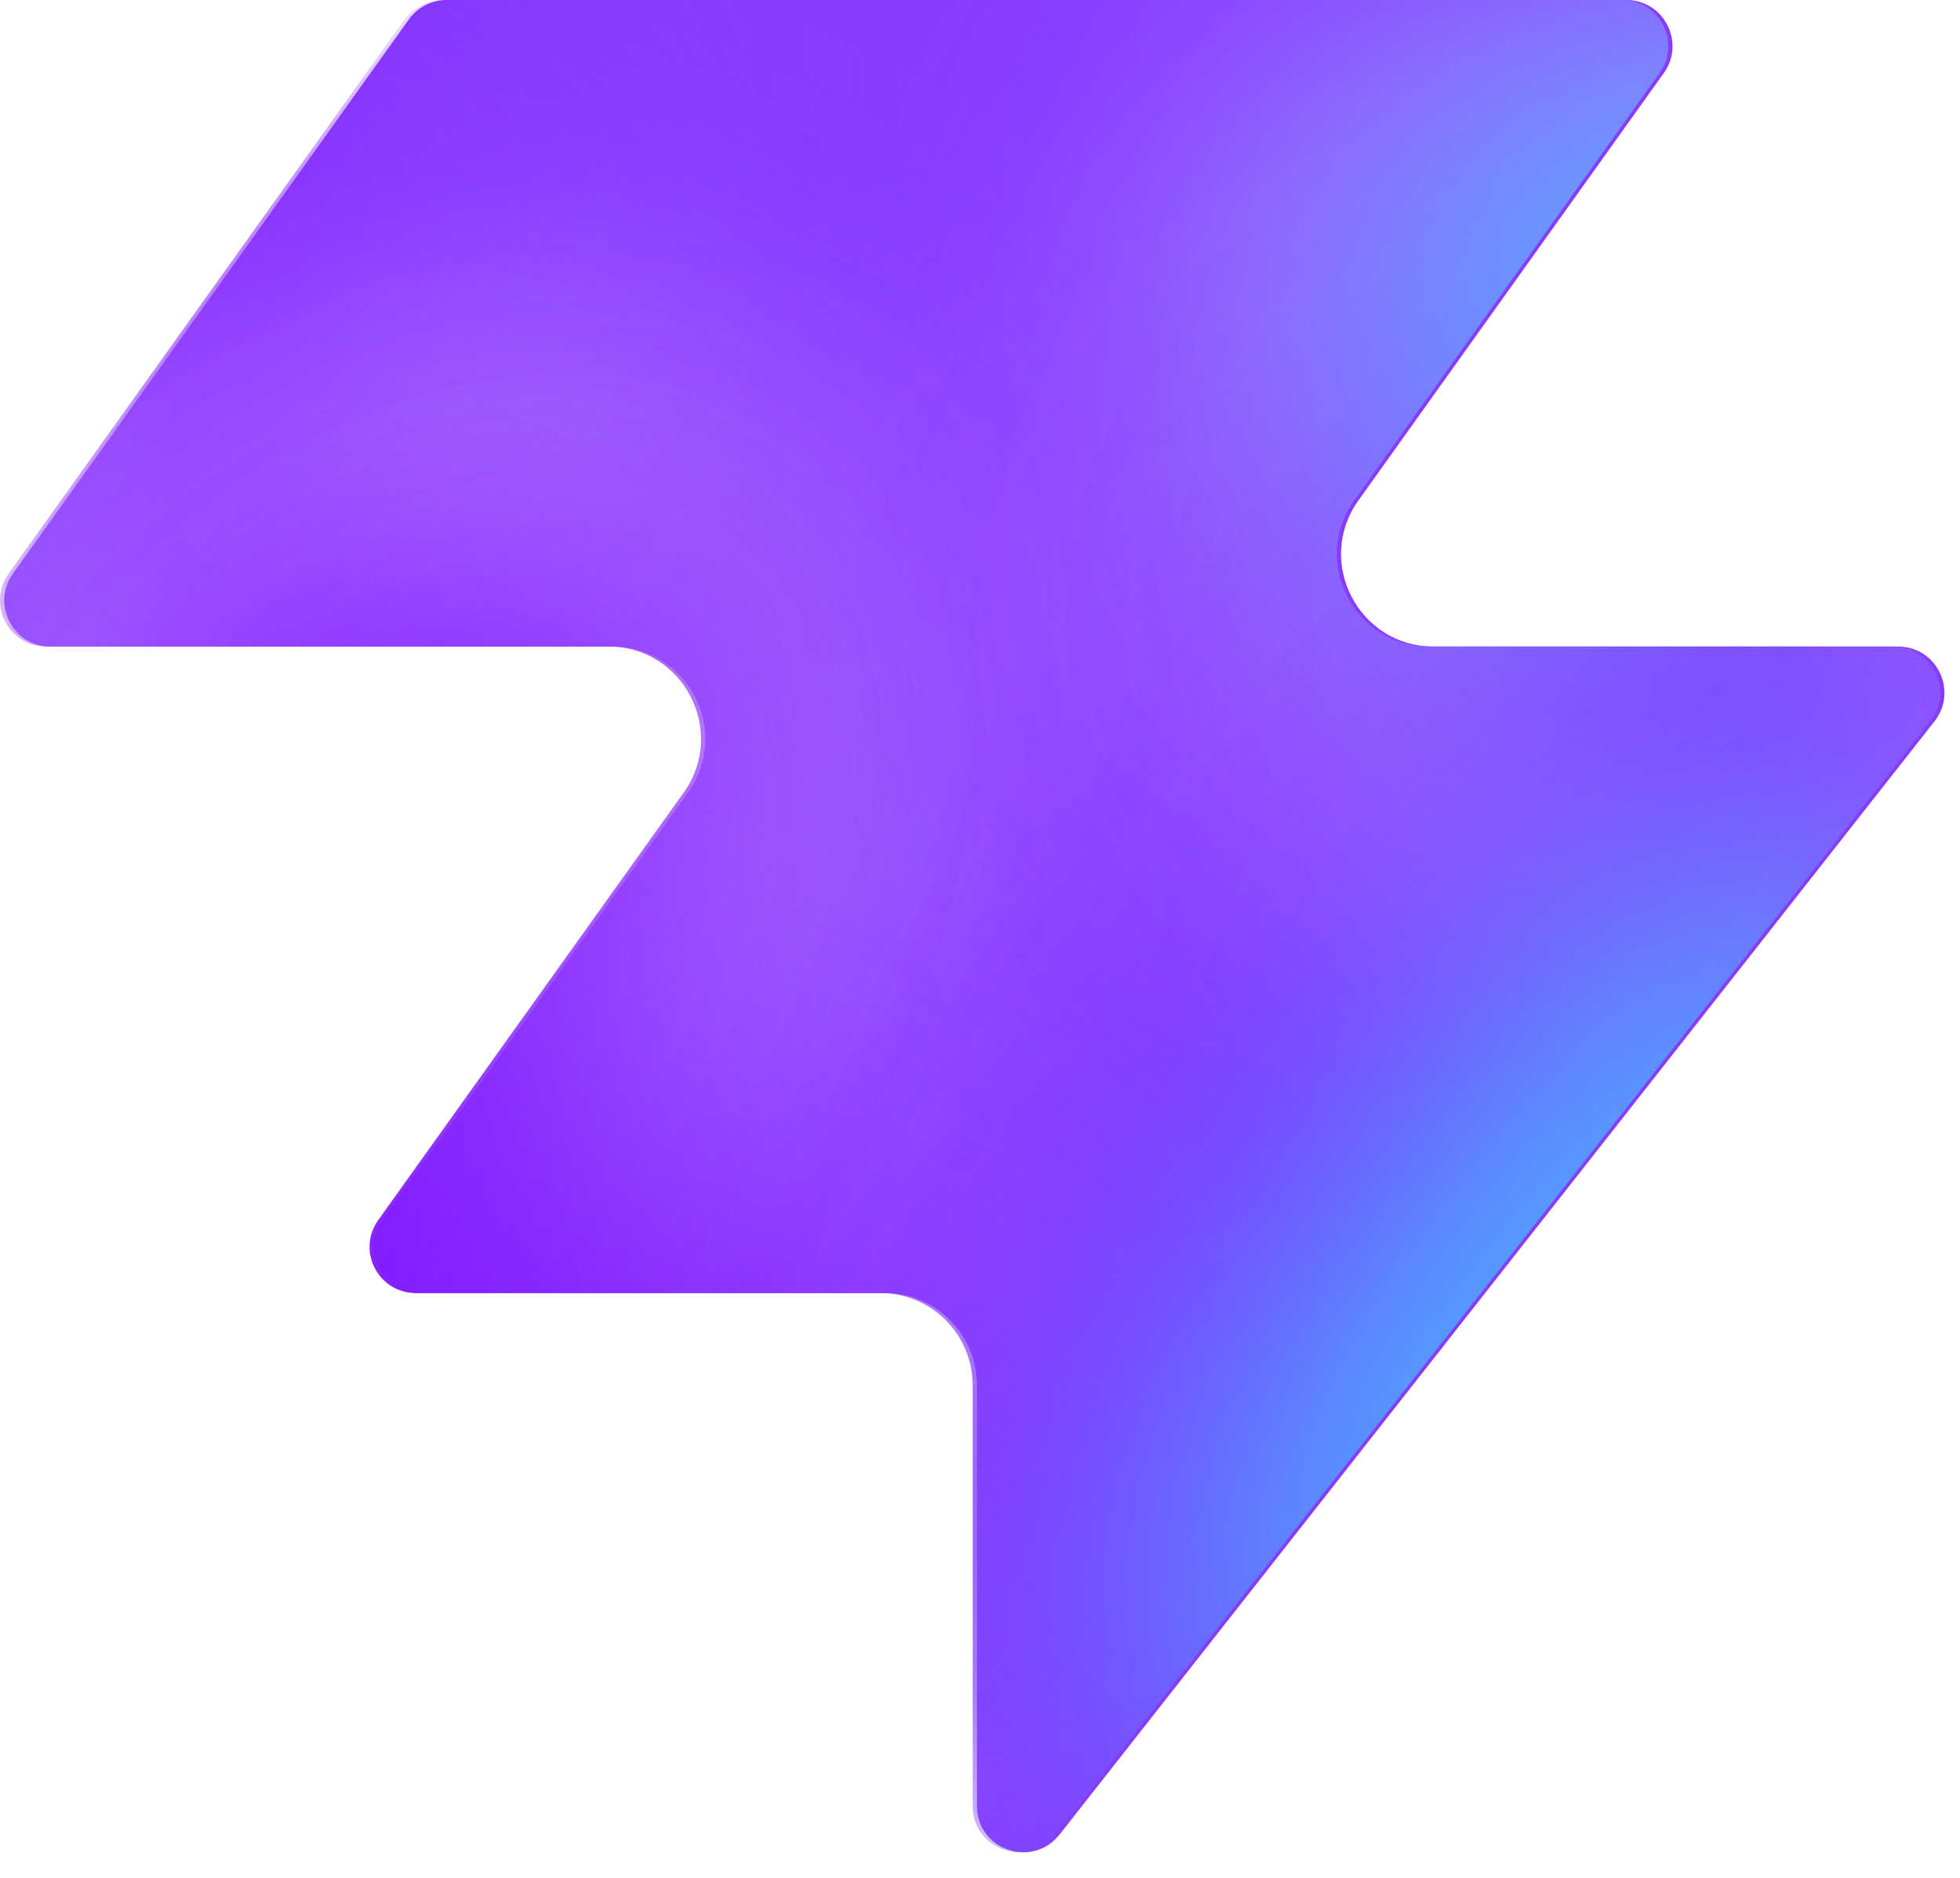
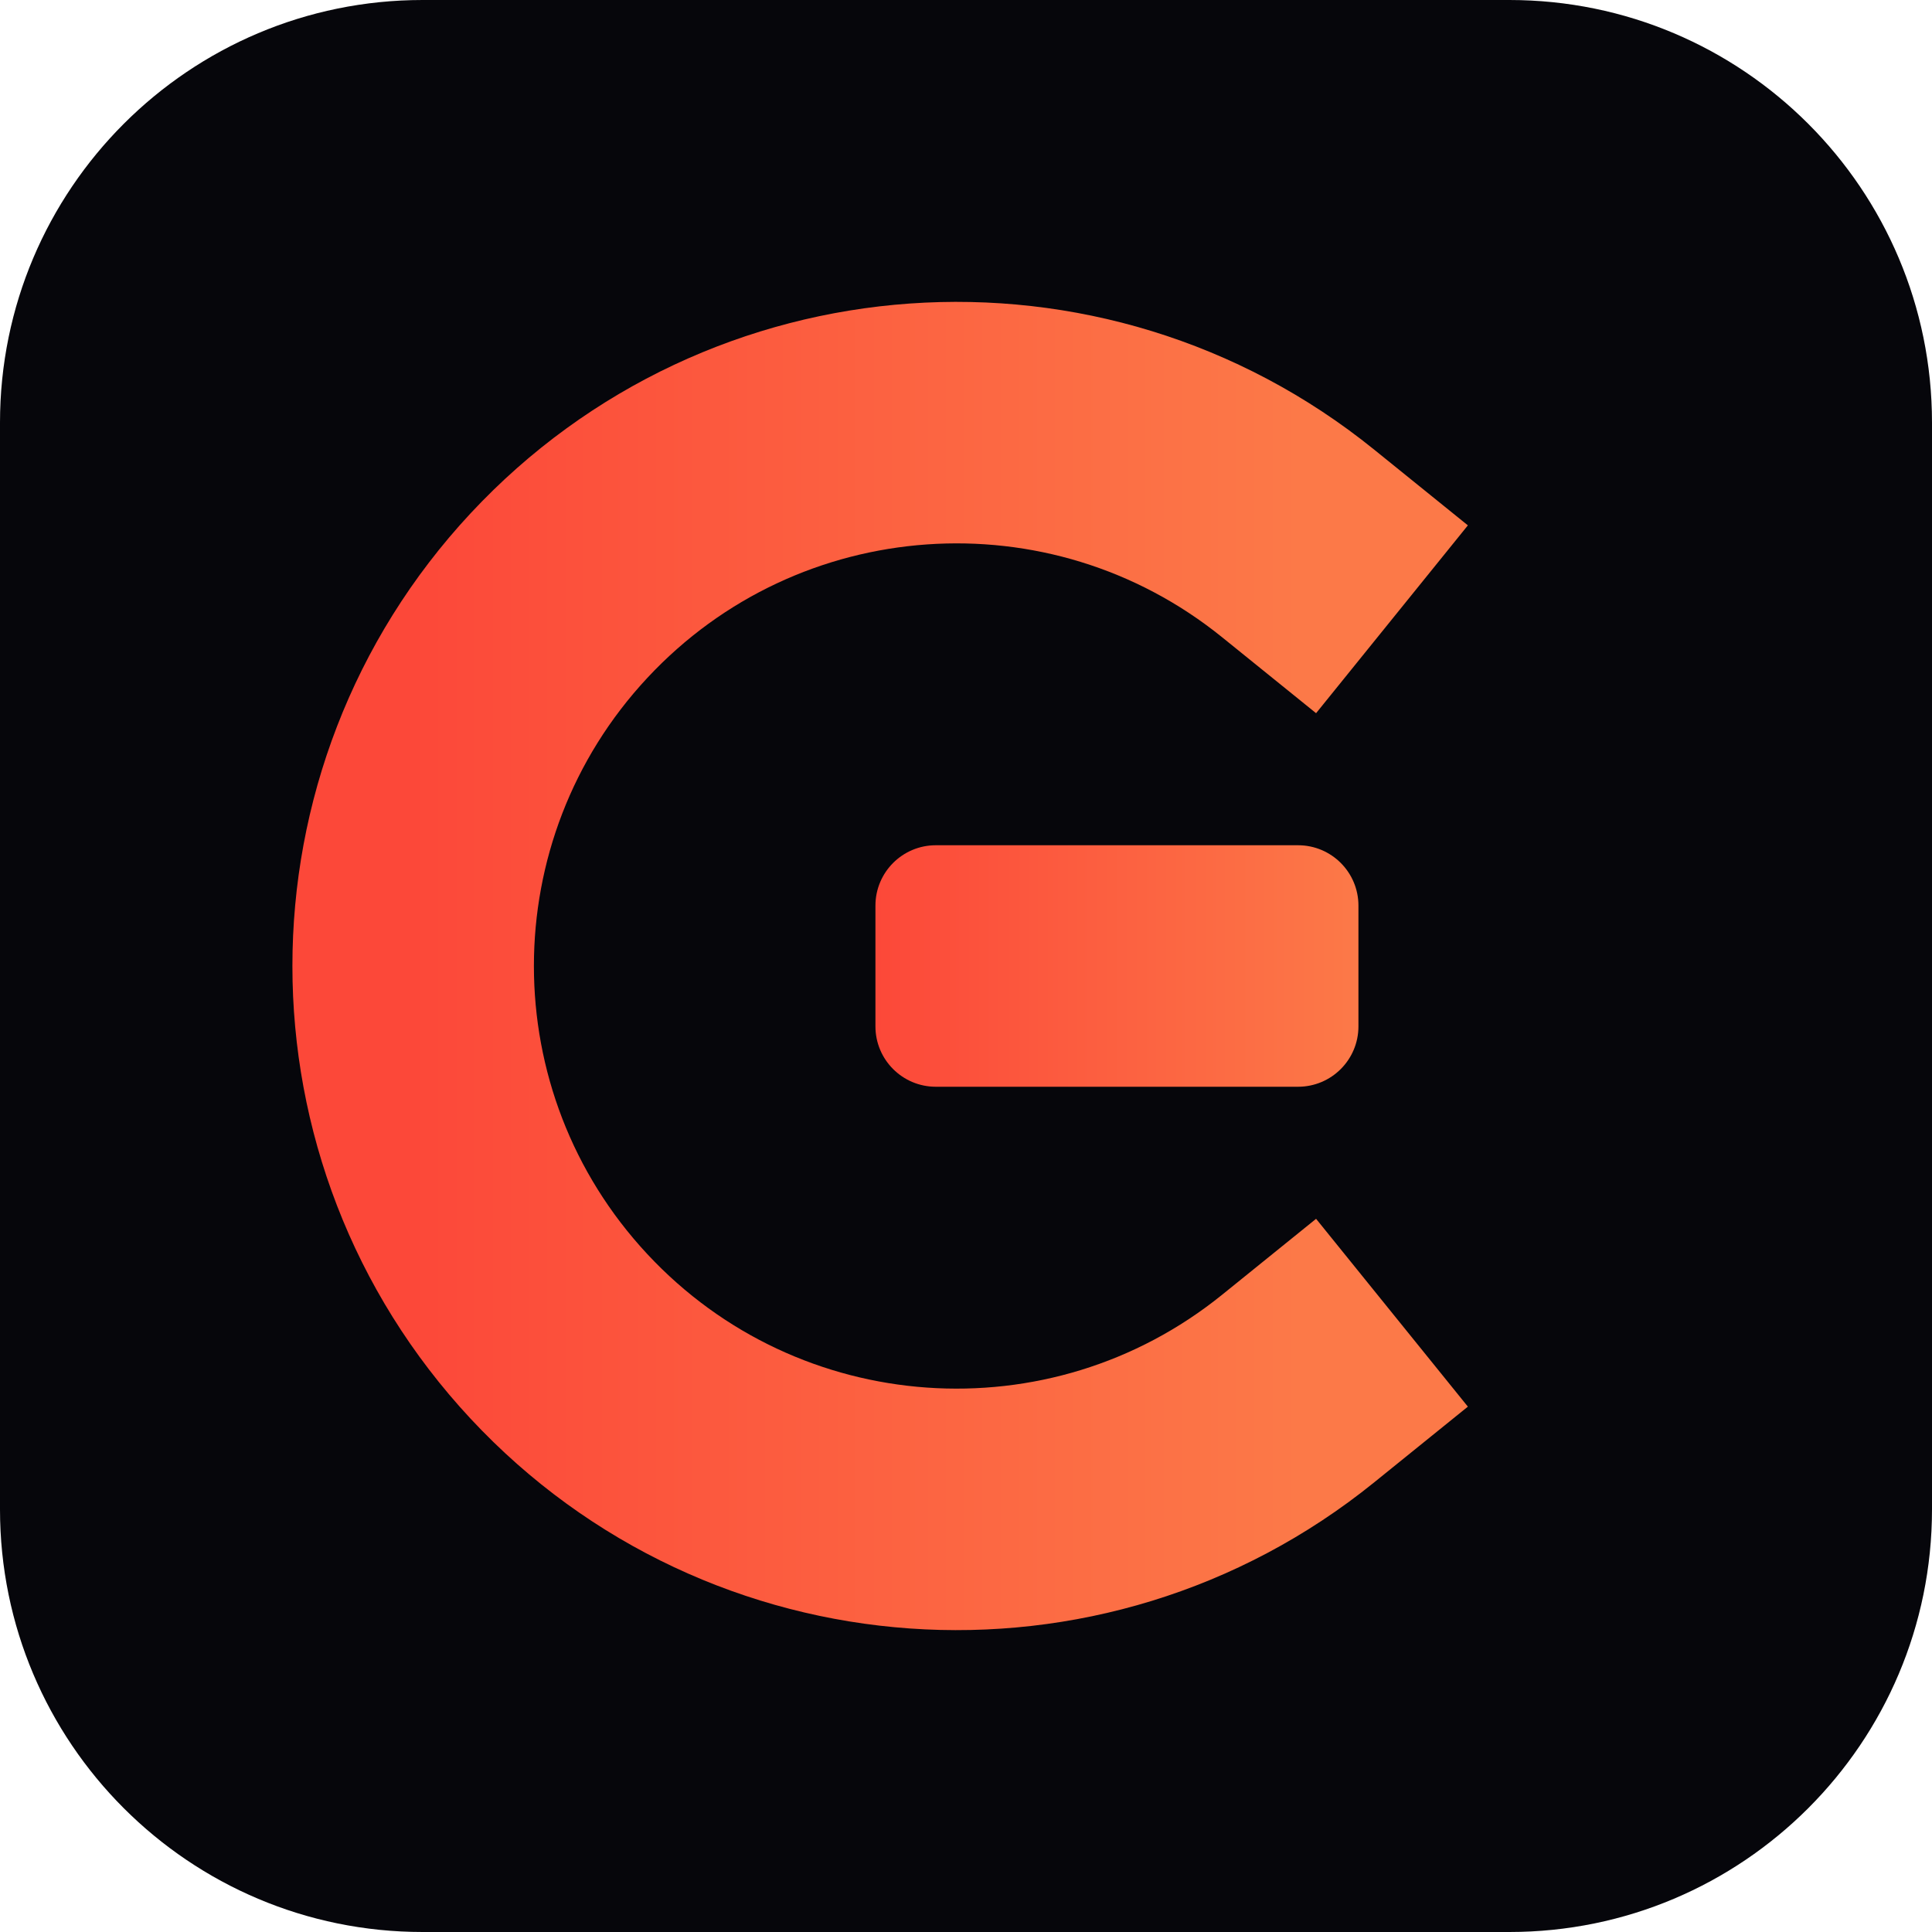
- <svg xmlns="http://www.w3.org/2000/svg" width="48" height="46" fill="none" viewBox="0 0 48 46">
-   <path fill="#863bff" d="M25.946 44.938c-.664.845-2.021.375-2.021-.698V33.937a2.26 2.26 0 0 0-2.262-2.262H10.287c-.92 0-1.456-1.04-.92-1.788l7.48-10.471c1.07-1.497 0-3.578-1.842-3.578H1.237c-.92 0-1.456-1.04-.92-1.788L10.013.474c.214-.297.556-.474.92-.474h28.894c.92 0 1.456 1.04.92 1.788l-7.48 10.471c-1.07 1.498 0 3.579 1.842 3.579h11.377c.943 0 1.473 1.088.89 1.83L25.947 44.94z" style="fill:#863bff;fill:color(display-p3 .525 .23 1);fill-opacity:1" />
-   <mask id="a" width="48" height="46" x="0" y="0" maskUnits="userSpaceOnUse" style="mask-type:alpha">
-     <path fill="#000" d="M25.842 44.938c-.664.844-2.021.375-2.021-.698V33.937a2.26 2.26 0 0 0-2.262-2.262H10.183c-.92 0-1.456-1.04-.92-1.788l7.48-10.471c1.07-1.498 0-3.579-1.842-3.579H1.133c-.92 0-1.456-1.04-.92-1.787L9.91.473c.214-.297.556-.474.92-.474h28.894c.92 0 1.456 1.04.92 1.788l-7.48 10.471c-1.07 1.498 0 3.578 1.842 3.578h11.377c.943 0 1.473 1.088.89 1.832L25.843 44.94z" style="fill:#000;fill-opacity:1" />
-   </mask>
-   <g mask="url(#a)">
-     <g filter="url(#b)">
-       <ellipse cx="5.508" cy="14.704" fill="#ede6ff" rx="5.508" ry="14.704" style="fill:#ede6ff;fill:color(display-p3 .927 .903 1);fill-opacity:1" transform="matrix(.00324 1 1 -.00324 -4.47 31.516)" />
-     </g>
-     <g filter="url(#c)">
-       <ellipse cx="10.399" cy="29.851" fill="#ede6ff" rx="10.399" ry="29.851" style="fill:#ede6ff;fill:color(display-p3 .927 .903 1);fill-opacity:1" transform="matrix(.00324 1 1 -.00324 -39.328 7.883)" />
-     </g>
-     <g filter="url(#d)">
-       <ellipse cx="5.508" cy="30.487" fill="#7e14ff" rx="5.508" ry="30.487" style="fill:#7e14ff;fill:color(display-p3 .492 .077 1);fill-opacity:1" transform="rotate(89.814 -25.913 -14.639)scale(1 -1)" />
-     </g>
-     <g filter="url(#e)">
-       <ellipse cx="5.508" cy="30.599" fill="#7e14ff" rx="5.508" ry="30.599" style="fill:#7e14ff;fill:color(display-p3 .492 .077 1);fill-opacity:1" transform="rotate(89.814 -32.644 -3.334)scale(1 -1)" />
-     </g>
-     <g filter="url(#f)">
-       <ellipse cx="5.508" cy="30.599" fill="#7e14ff" rx="5.508" ry="30.599" style="fill:#7e14ff;fill:color(display-p3 .492 .077 1);fill-opacity:1" transform="matrix(.00324 1 1 -.00324 -34.34 30.47)" />
-     </g>
-     <g filter="url(#g)">
-       <ellipse cx="14.072" cy="22.078" fill="#ede6ff" rx="14.072" ry="22.078" style="fill:#ede6ff;fill:color(display-p3 .927 .903 1);fill-opacity:1" transform="rotate(93.35 24.506 48.493)scale(-1 1)" />
-     </g>
-     <g filter="url(#h)">
-       <ellipse cx="3.47" cy="21.501" fill="#7e14ff" rx="3.47" ry="21.501" style="fill:#7e14ff;fill:color(display-p3 .492 .077 1);fill-opacity:1" transform="rotate(89.009 28.708 47.59)scale(-1 1)" />
-     </g>
-     <g filter="url(#i)">
-       <ellipse cx="3.47" cy="21.501" fill="#7e14ff" rx="3.47" ry="21.501" style="fill:#7e14ff;fill:color(display-p3 .492 .077 1);fill-opacity:1" transform="rotate(89.009 28.708 47.59)scale(-1 1)" />
-     </g>
-     <g filter="url(#j)">
-       <ellipse cx=".387" cy="8.972" fill="#7e14ff" rx="4.407" ry="29.108" style="fill:#7e14ff;fill:color(display-p3 .492 .077 1);fill-opacity:1" transform="rotate(39.51 .387 8.972)" />
-     </g>
-     <g filter="url(#k)">
-       <ellipse cx="47.523" cy="-6.092" fill="#7e14ff" rx="4.407" ry="29.108" style="fill:#7e14ff;fill:color(display-p3 .492 .077 1);fill-opacity:1" transform="rotate(37.892 47.523 -6.092)" />
-     </g>
-     <g filter="url(#l)">
-       <ellipse cx="41.412" cy="6.333" fill="#47bfff" rx="5.971" ry="9.665" style="fill:#47bfff;fill:color(display-p3 .28 .748 1);fill-opacity:1" transform="rotate(37.892 41.412 6.333)" />
-     </g>
-     <g filter="url(#m)">
-       <ellipse cx="-1.879" cy="38.332" fill="#7e14ff" rx="4.407" ry="29.108" style="fill:#7e14ff;fill:color(display-p3 .492 .077 1);fill-opacity:1" transform="rotate(37.892 -1.88 38.332)" />
-     </g>
-     <g filter="url(#n)">
-       <ellipse cx="-1.879" cy="38.332" fill="#7e14ff" rx="4.407" ry="29.108" style="fill:#7e14ff;fill:color(display-p3 .492 .077 1);fill-opacity:1" transform="rotate(37.892 -1.88 38.332)" />
-     </g>
-     <g filter="url(#o)">
-       <ellipse cx="35.651" cy="29.907" fill="#7e14ff" rx="4.407" ry="29.108" style="fill:#7e14ff;fill:color(display-p3 .492 .077 1);fill-opacity:1" transform="rotate(37.892 35.651 29.907)" />
-     </g>
-     <g filter="url(#p)">
-       <ellipse cx="38.418" cy="32.4" fill="#47bfff" rx="5.971" ry="15.297" style="fill:#47bfff;fill:color(display-p3 .28 .748 1);fill-opacity:1" transform="rotate(37.892 38.418 32.4)" />
-     </g>
-   </g>
+ <svg xmlns="http://www.w3.org/2000/svg" viewBox="0 0 64 64">
  <defs>
-     <filter id="b" width="60.045" height="41.654" x="-19.77" y="16.149" color-interpolation-filters="sRGB" filterUnits="userSpaceOnUse">
-       <feFlood flood-opacity="0" result="BackgroundImageFix" />
-       <feBlend in="SourceGraphic" in2="BackgroundImageFix" result="shape" />
-       <feGaussianBlur result="effect1_foregroundBlur_2002_17158" stdDeviation="7.659" />
-     </filter>
-     <filter id="c" width="90.34" height="51.437" x="-54.613" y="-7.533" color-interpolation-filters="sRGB" filterUnits="userSpaceOnUse">
-       <feFlood flood-opacity="0" result="BackgroundImageFix" />
-       <feBlend in="SourceGraphic" in2="BackgroundImageFix" result="shape" />
-       <feGaussianBlur result="effect1_foregroundBlur_2002_17158" stdDeviation="7.659" />
-     </filter>
-     <filter id="d" width="79.355" height="29.4" x="-49.64" y="2.03" color-interpolation-filters="sRGB" filterUnits="userSpaceOnUse">
-       <feFlood flood-opacity="0" result="BackgroundImageFix" />
-       <feBlend in="SourceGraphic" in2="BackgroundImageFix" result="shape" />
-       <feGaussianBlur result="effect1_foregroundBlur_2002_17158" stdDeviation="4.596" />
-     </filter>
-     <filter id="e" width="79.579" height="29.4" x="-45.045" y="20.029" color-interpolation-filters="sRGB" filterUnits="userSpaceOnUse">
-       <feFlood flood-opacity="0" result="BackgroundImageFix" />
-       <feBlend in="SourceGraphic" in2="BackgroundImageFix" result="shape" />
-       <feGaussianBlur result="effect1_foregroundBlur_2002_17158" stdDeviation="4.596" />
-     </filter>
-     <filter id="f" width="79.579" height="29.4" x="-43.513" y="21.178" color-interpolation-filters="sRGB" filterUnits="userSpaceOnUse">
-       <feFlood flood-opacity="0" result="BackgroundImageFix" />
-       <feBlend in="SourceGraphic" in2="BackgroundImageFix" result="shape" />
-       <feGaussianBlur result="effect1_foregroundBlur_2002_17158" stdDeviation="4.596" />
-     </filter>
-     <filter id="g" width="74.749" height="58.852" x="15.756" y="-17.901" color-interpolation-filters="sRGB" filterUnits="userSpaceOnUse">
-       <feFlood flood-opacity="0" result="BackgroundImageFix" />
-       <feBlend in="SourceGraphic" in2="BackgroundImageFix" result="shape" />
-       <feGaussianBlur result="effect1_foregroundBlur_2002_17158" stdDeviation="7.659" />
-     </filter>
-     <filter id="h" width="61.377" height="25.362" x="23.548" y="2.284" color-interpolation-filters="sRGB" filterUnits="userSpaceOnUse">
-       <feFlood flood-opacity="0" result="BackgroundImageFix" />
-       <feBlend in="SourceGraphic" in2="BackgroundImageFix" result="shape" />
-       <feGaussianBlur result="effect1_foregroundBlur_2002_17158" stdDeviation="4.596" />
-     </filter>
-     <filter id="i" width="61.377" height="25.362" x="23.548" y="2.284" color-interpolation-filters="sRGB" filterUnits="userSpaceOnUse">
-       <feFlood flood-opacity="0" result="BackgroundImageFix" />
-       <feBlend in="SourceGraphic" in2="BackgroundImageFix" result="shape" />
-       <feGaussianBlur result="effect1_foregroundBlur_2002_17158" stdDeviation="4.596" />
-     </filter>
-     <filter id="j" width="56.045" height="63.649" x="-27.636" y="-22.853" color-interpolation-filters="sRGB" filterUnits="userSpaceOnUse">
-       <feFlood flood-opacity="0" result="BackgroundImageFix" />
-       <feBlend in="SourceGraphic" in2="BackgroundImageFix" result="shape" />
-       <feGaussianBlur result="effect1_foregroundBlur_2002_17158" stdDeviation="4.596" />
-     </filter>
-     <filter id="k" width="54.814" height="64.646" x="20.116" y="-38.415" color-interpolation-filters="sRGB" filterUnits="userSpaceOnUse">
-       <feFlood flood-opacity="0" result="BackgroundImageFix" />
-       <feBlend in="SourceGraphic" in2="BackgroundImageFix" result="shape" />
-       <feGaussianBlur result="effect1_foregroundBlur_2002_17158" stdDeviation="4.596" />
-     </filter>
-     <filter id="l" width="33.541" height="35.313" x="24.641" y="-11.323" color-interpolation-filters="sRGB" filterUnits="userSpaceOnUse">
-       <feFlood flood-opacity="0" result="BackgroundImageFix" />
-       <feBlend in="SourceGraphic" in2="BackgroundImageFix" result="shape" />
-       <feGaussianBlur result="effect1_foregroundBlur_2002_17158" stdDeviation="4.596" />
-     </filter>
-     <filter id="m" width="54.814" height="64.646" x="-29.286" y="6.009" color-interpolation-filters="sRGB" filterUnits="userSpaceOnUse">
-       <feFlood flood-opacity="0" result="BackgroundImageFix" />
-       <feBlend in="SourceGraphic" in2="BackgroundImageFix" result="shape" />
-       <feGaussianBlur result="effect1_foregroundBlur_2002_17158" stdDeviation="4.596" />
-     </filter>
-     <filter id="n" width="54.814" height="64.646" x="-29.286" y="6.009" color-interpolation-filters="sRGB" filterUnits="userSpaceOnUse">
-       <feFlood flood-opacity="0" result="BackgroundImageFix" />
-       <feBlend in="SourceGraphic" in2="BackgroundImageFix" result="shape" />
-       <feGaussianBlur result="effect1_foregroundBlur_2002_17158" stdDeviation="4.596" />
-     </filter>
-     <filter id="o" width="54.814" height="64.646" x="8.244" y="-2.416" color-interpolation-filters="sRGB" filterUnits="userSpaceOnUse">
-       <feFlood flood-opacity="0" result="BackgroundImageFix" />
-       <feBlend in="SourceGraphic" in2="BackgroundImageFix" result="shape" />
-       <feGaussianBlur result="effect1_foregroundBlur_2002_17158" stdDeviation="4.596" />
-     </filter>
-     <filter id="p" width="39.409" height="43.623" x="18.713" y="10.588" color-interpolation-filters="sRGB" filterUnits="userSpaceOnUse">
-       <feFlood flood-opacity="0" result="BackgroundImageFix" />
-       <feBlend in="SourceGraphic" in2="BackgroundImageFix" result="shape" />
-       <feGaussianBlur result="effect1_foregroundBlur_2002_17158" stdDeviation="4.596" />
-     </filter>
+     <linearGradient id="g" x1="0" x2="1">
+       <stop stop-color="#FC4839" />
+       <stop offset="1" stop-color="#FC7948" />
+     </linearGradient>
  </defs>
+   <rect width="64" height="64" rx="14" fill="#06060B" />
+   <path d="M43 18a18 18 0 1 0 0 28" fill="none" stroke="url(#g)" stroke-width="8" stroke-linecap="square" />
+   <rect x="29" y="28" width="16" height="8" rx="2" fill="url(#g)" />
</svg>
